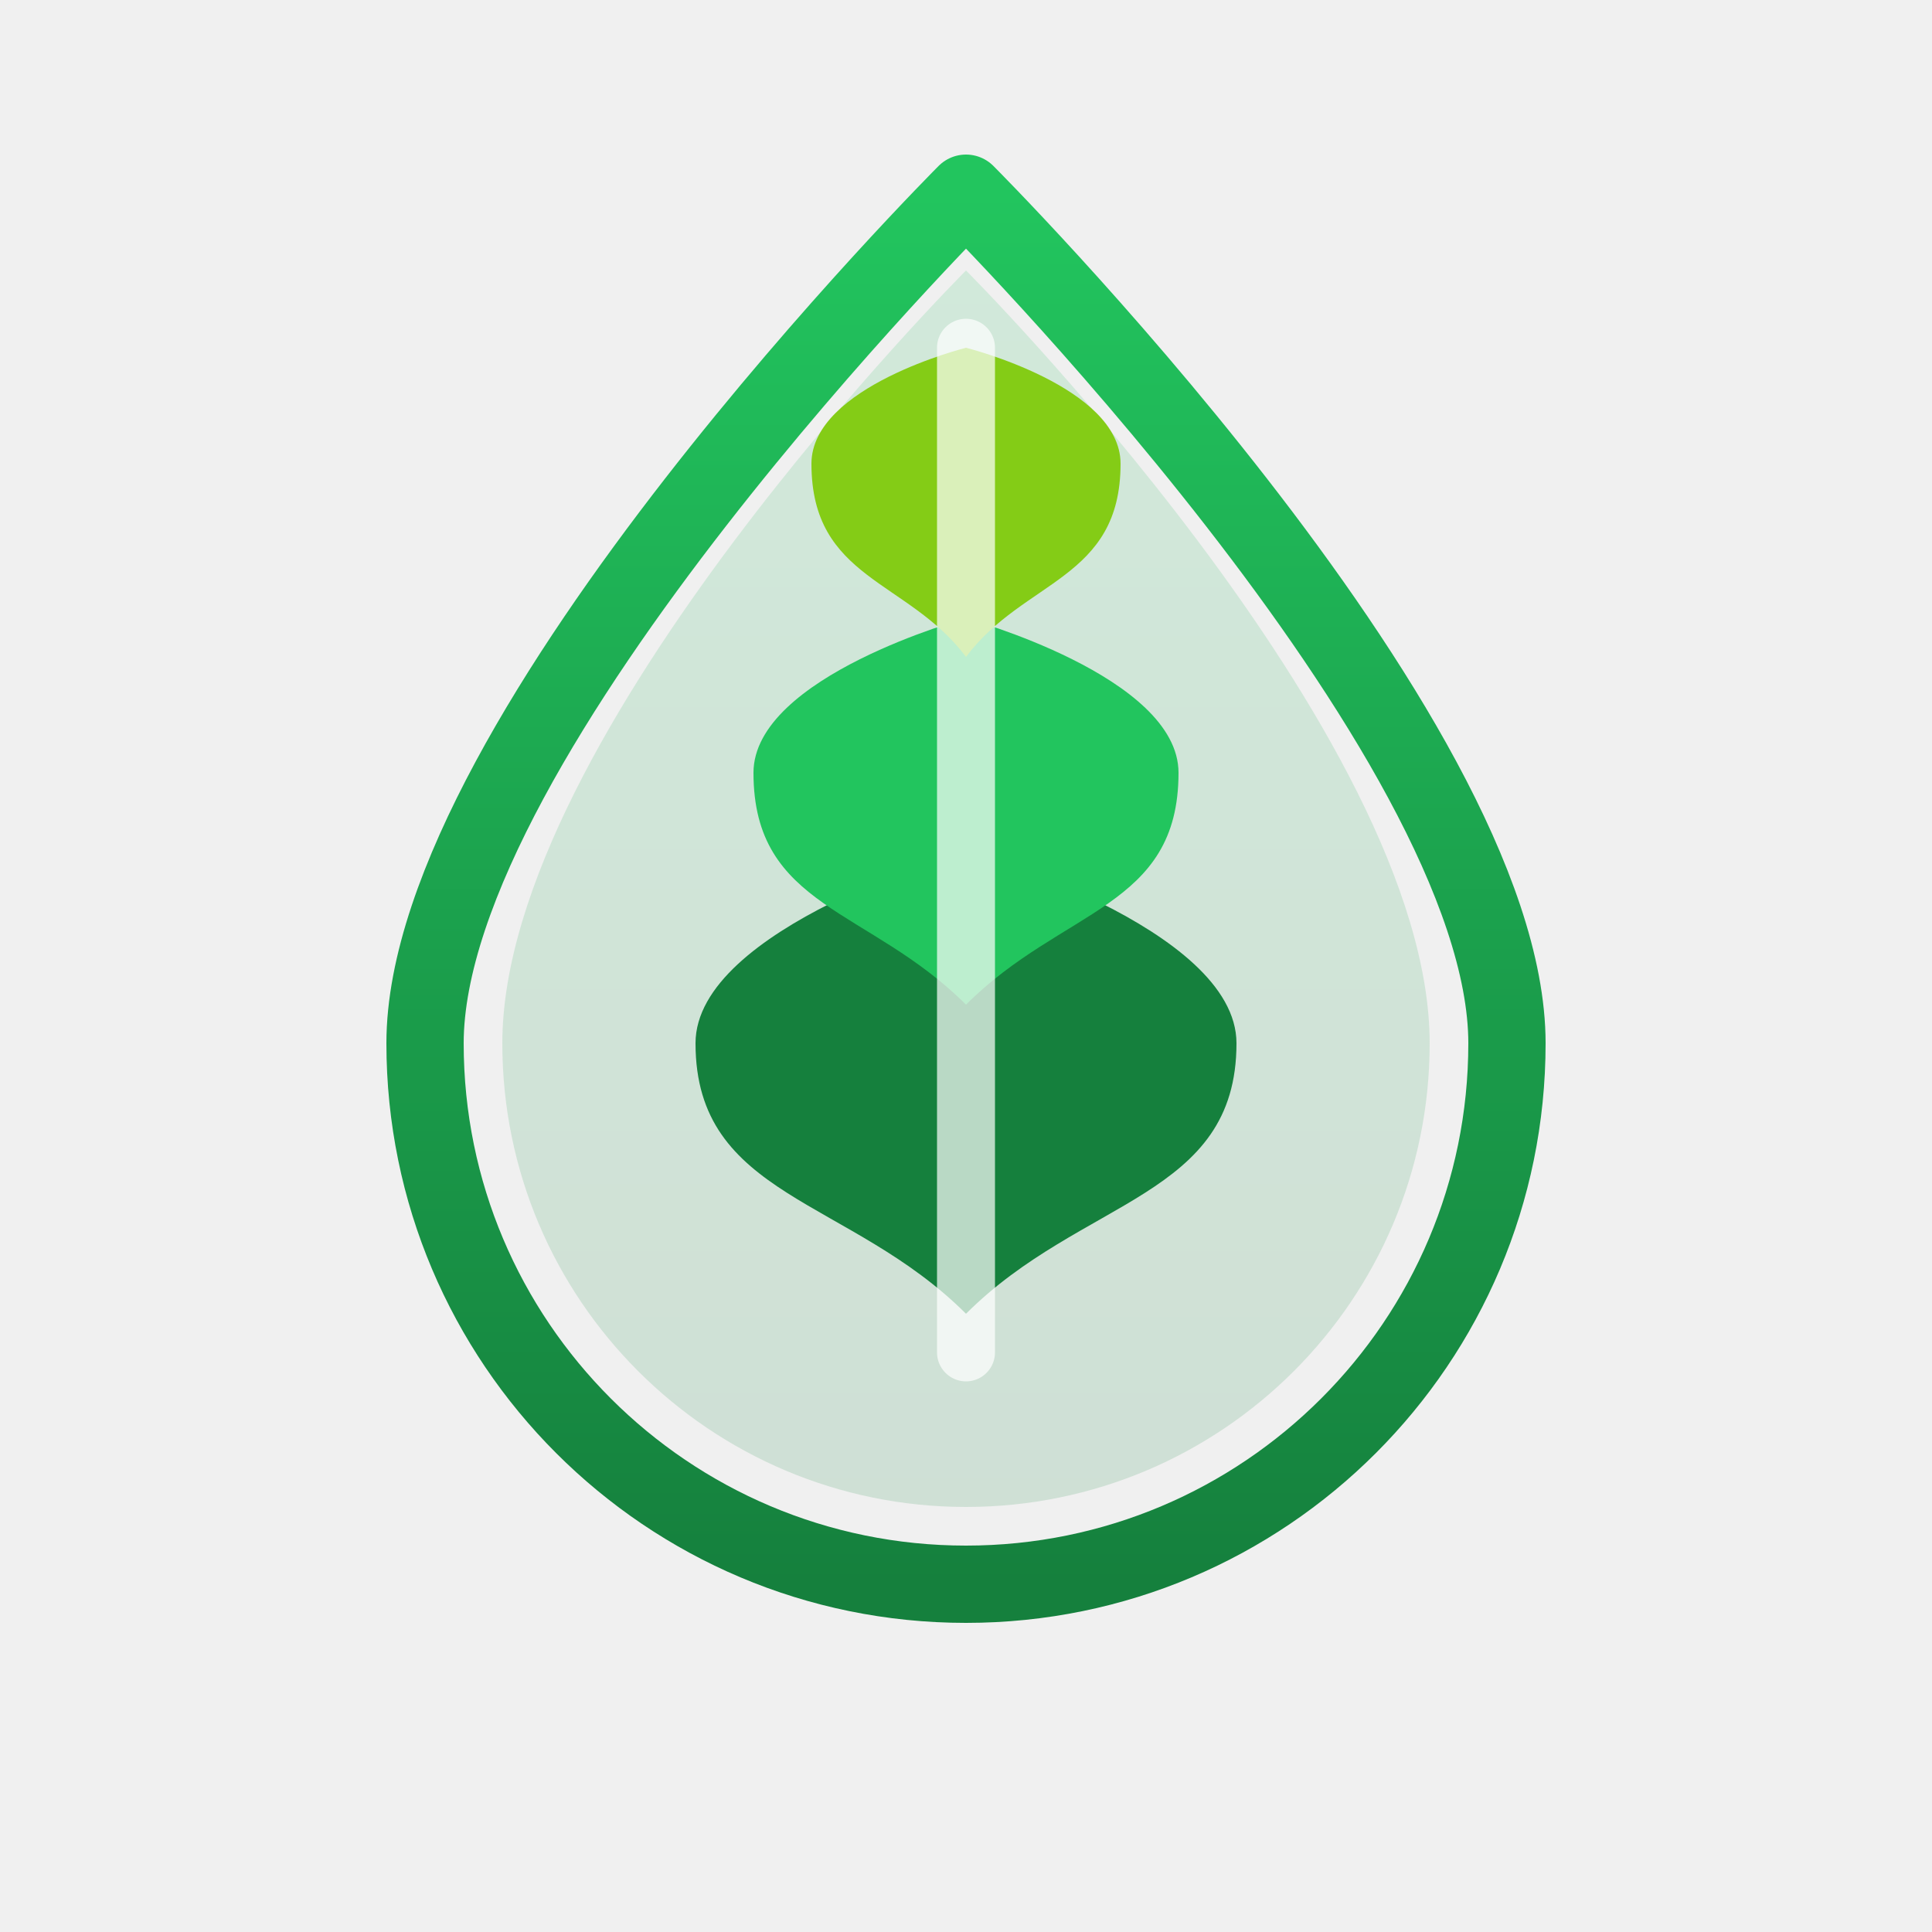
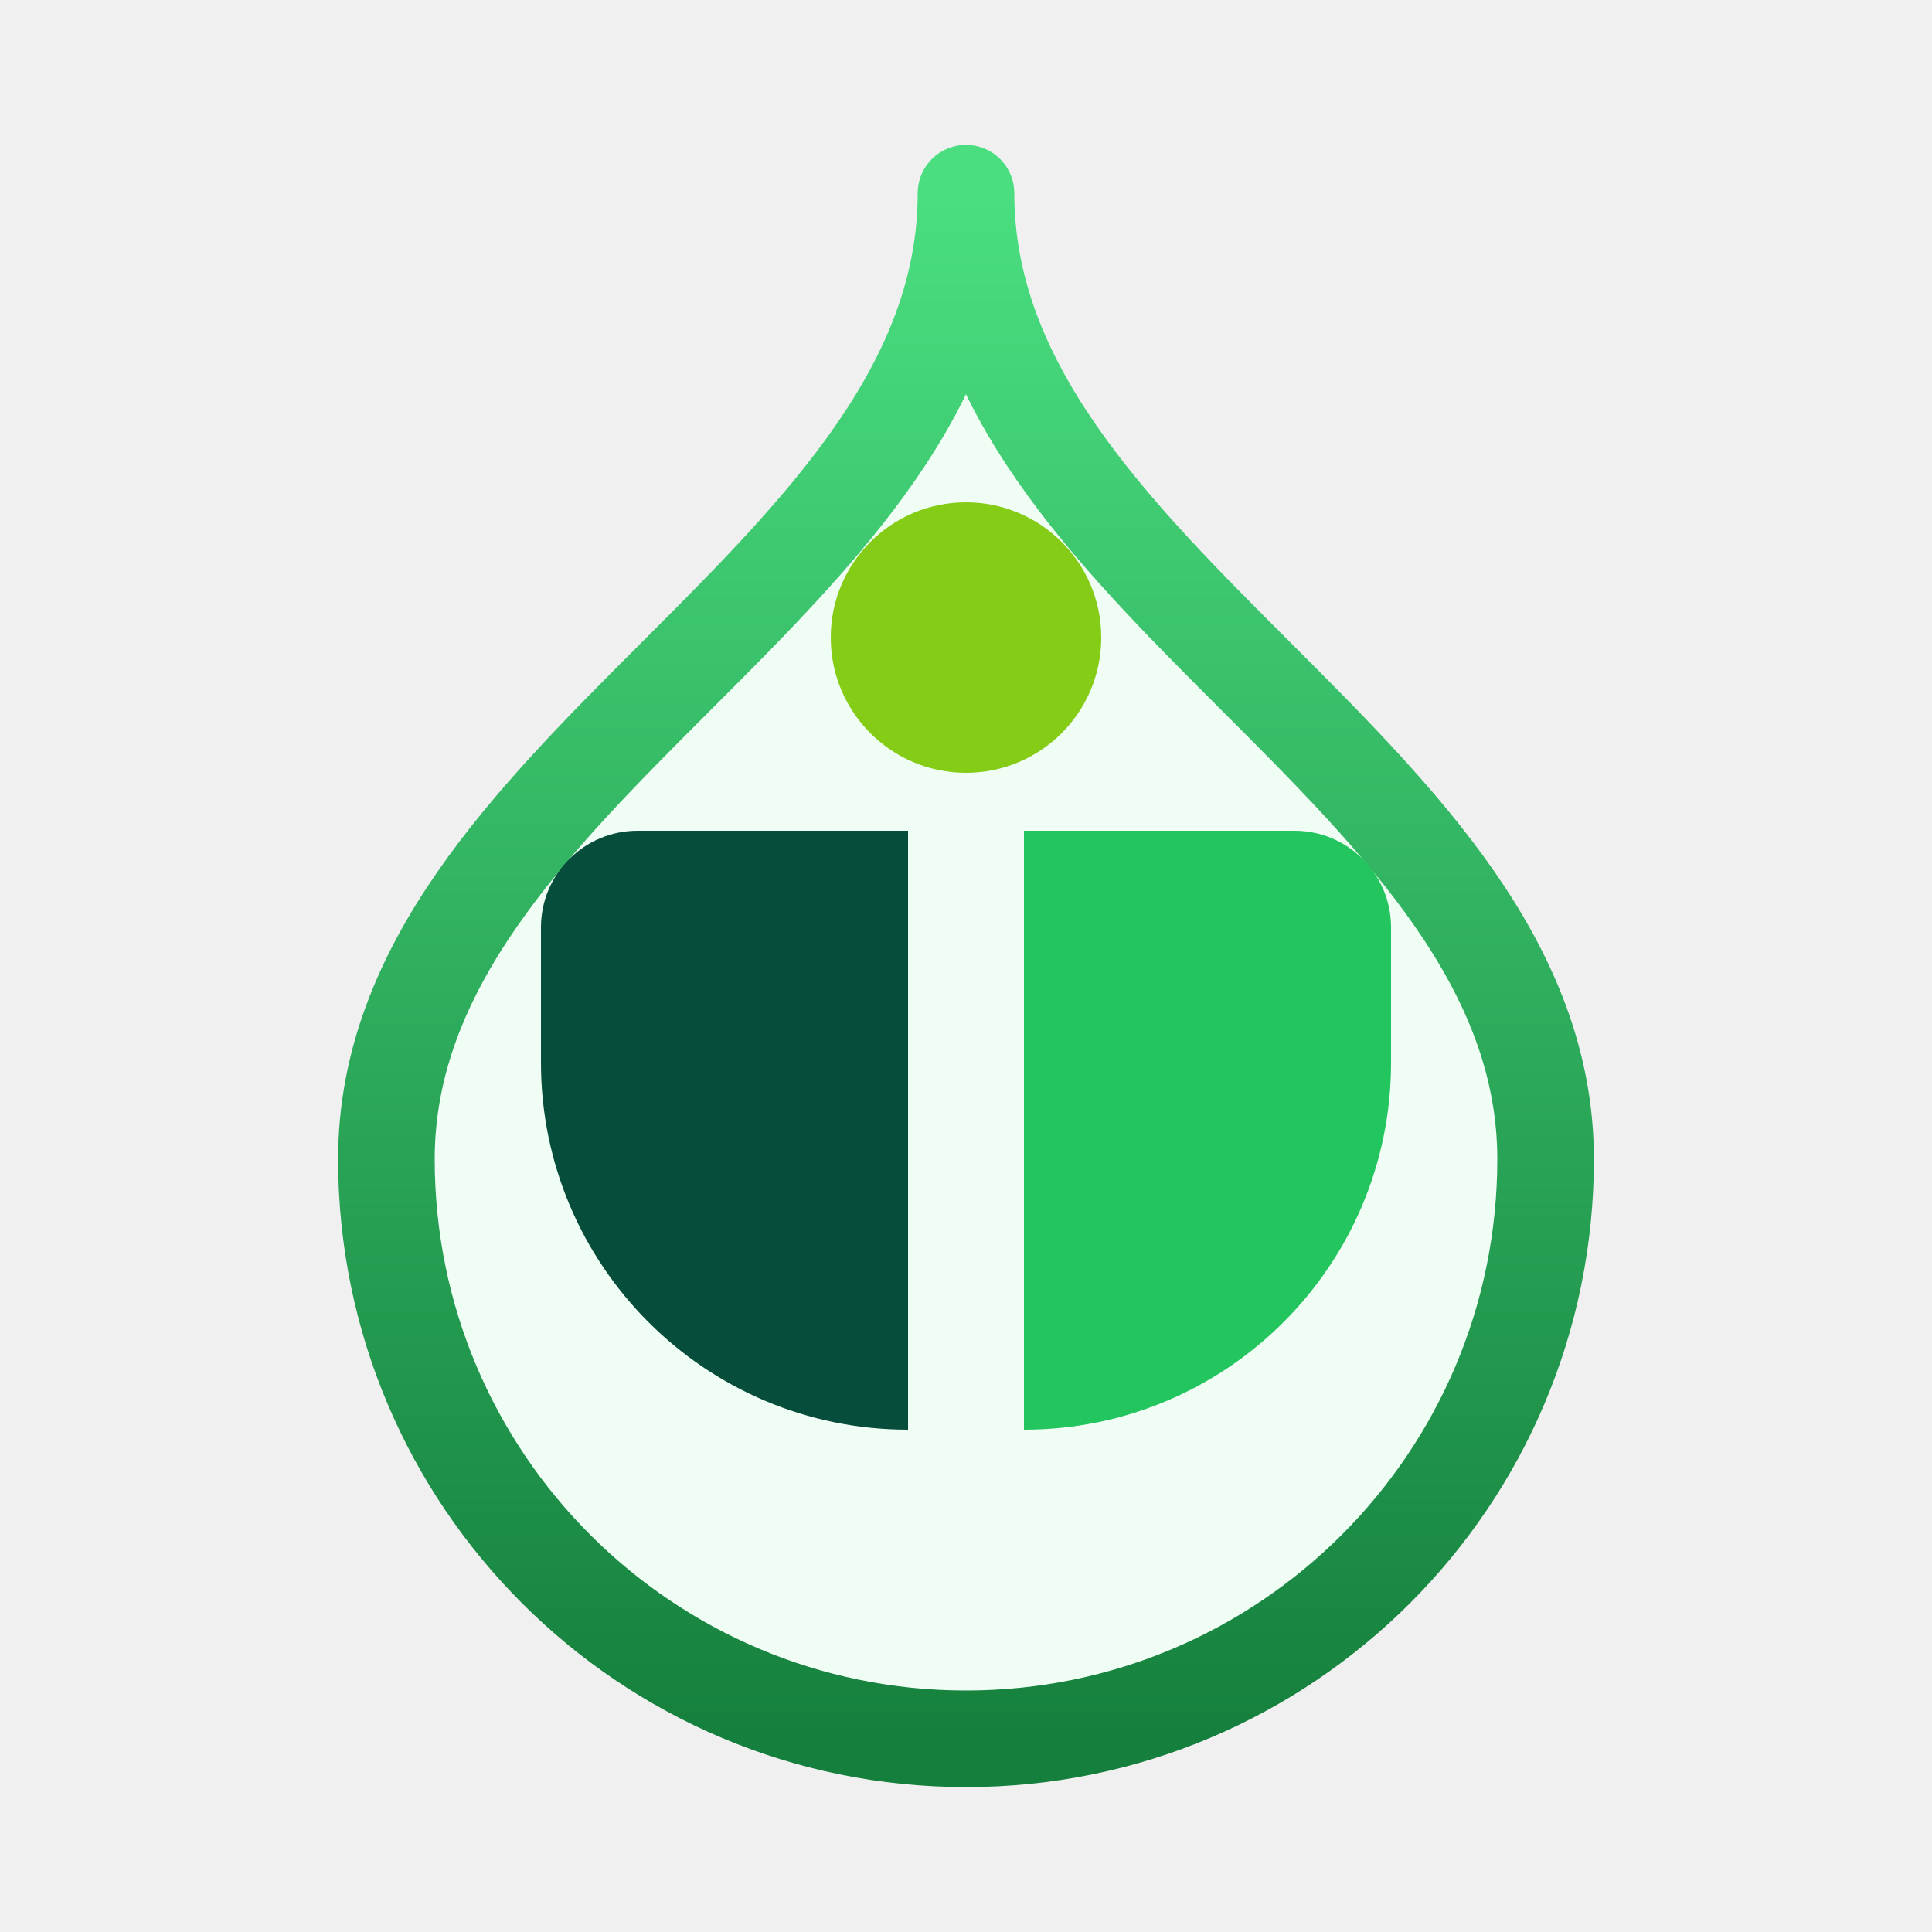
<svg xmlns="http://www.w3.org/2000/svg" width="50" height="50" viewBox="0 0 50 50" fill="none">
-   <path d="M25 7C25 7 37 19 37 27C37 33.627 31.627 39 25 39C18.373 39 13 33.627 13 27C13 19 25 7 25 7Z" fill="url(#droplet-grad)" opacity="0.15" />
-   <path d="M25 5C25 5 39 19 39 27C39 34.732 32.732 41 25 41C17.268 41 11 34.732 11 27C11 19 25 5 25 5Z" stroke="url(#droplet-grad)" stroke-width="2" stroke-linejoin="round" />
-   <path d="M25 34C22 31 18 31 18 27C18 24 25 22 25 22C25 22 32 24 32 27C32 31 28 31 25 34Z" fill="#15803D" />
-   <path d="M25 26C22.5 23.5 19.5 23.5 19.5 20C19.5 17.5 25 16 25 16C25 16 30.5 17.5 30.5 20C30.5 23.5 27.5 23.5 25 26Z" fill="#22C55E" />
-   <path d="M25 17C23.5 15 21 15 21 12C21 10 25 9 25 9C25 9 29 10 29 12C29 15 26.5 15 25 17Z" fill="#84CC16" />
-   <path d="M25 9V35" stroke="#FFFFFF" stroke-width="1.5" stroke-linecap="round" opacity="0.7" />
+   <path d="M25 5 C 25 15, 40 20, 40 30 A 15 15 0 0 1 10 30 C 10 20, 25 15, 25 5 Z" fill="#F0FDF4" stroke="url(#droplet-grad)" stroke-width="2.5" stroke-linejoin="round" />
+   <circle cx="25" cy="16.5" r="3.5" fill="#84CC16" />
+   <path d="M23.5 21.5H16.5A 2.5 2.5 0 0 0 14 24.0V27.5A 9.5 9.5 0 0 0 23.5 37.0V21.5Z" fill="#064E3B" />
+   <path d="M26.5 21.5H33.5A 2.5 2.5 0 0 1 36 24.0V27.5A 9.5 9.5 0 0 1 26.5 37.0V21.5Z" fill="#22C55E" />
  <defs>
-     <linearGradient id="droplet-grad" x1="25" y1="5" x2="25" y2="41" gradientUnits="userSpaceOnUse">
-       <stop stop-color="#22C55E" />
+     <linearGradient id="droplet-grad" x1="25" y1="5" x2="25" y2="45" gradientUnits="userSpaceOnUse">
+       <stop stop-color="#4ADE80" />
      <stop offset="1" stop-color="#15803D" />
    </linearGradient>
  </defs>
</svg>
